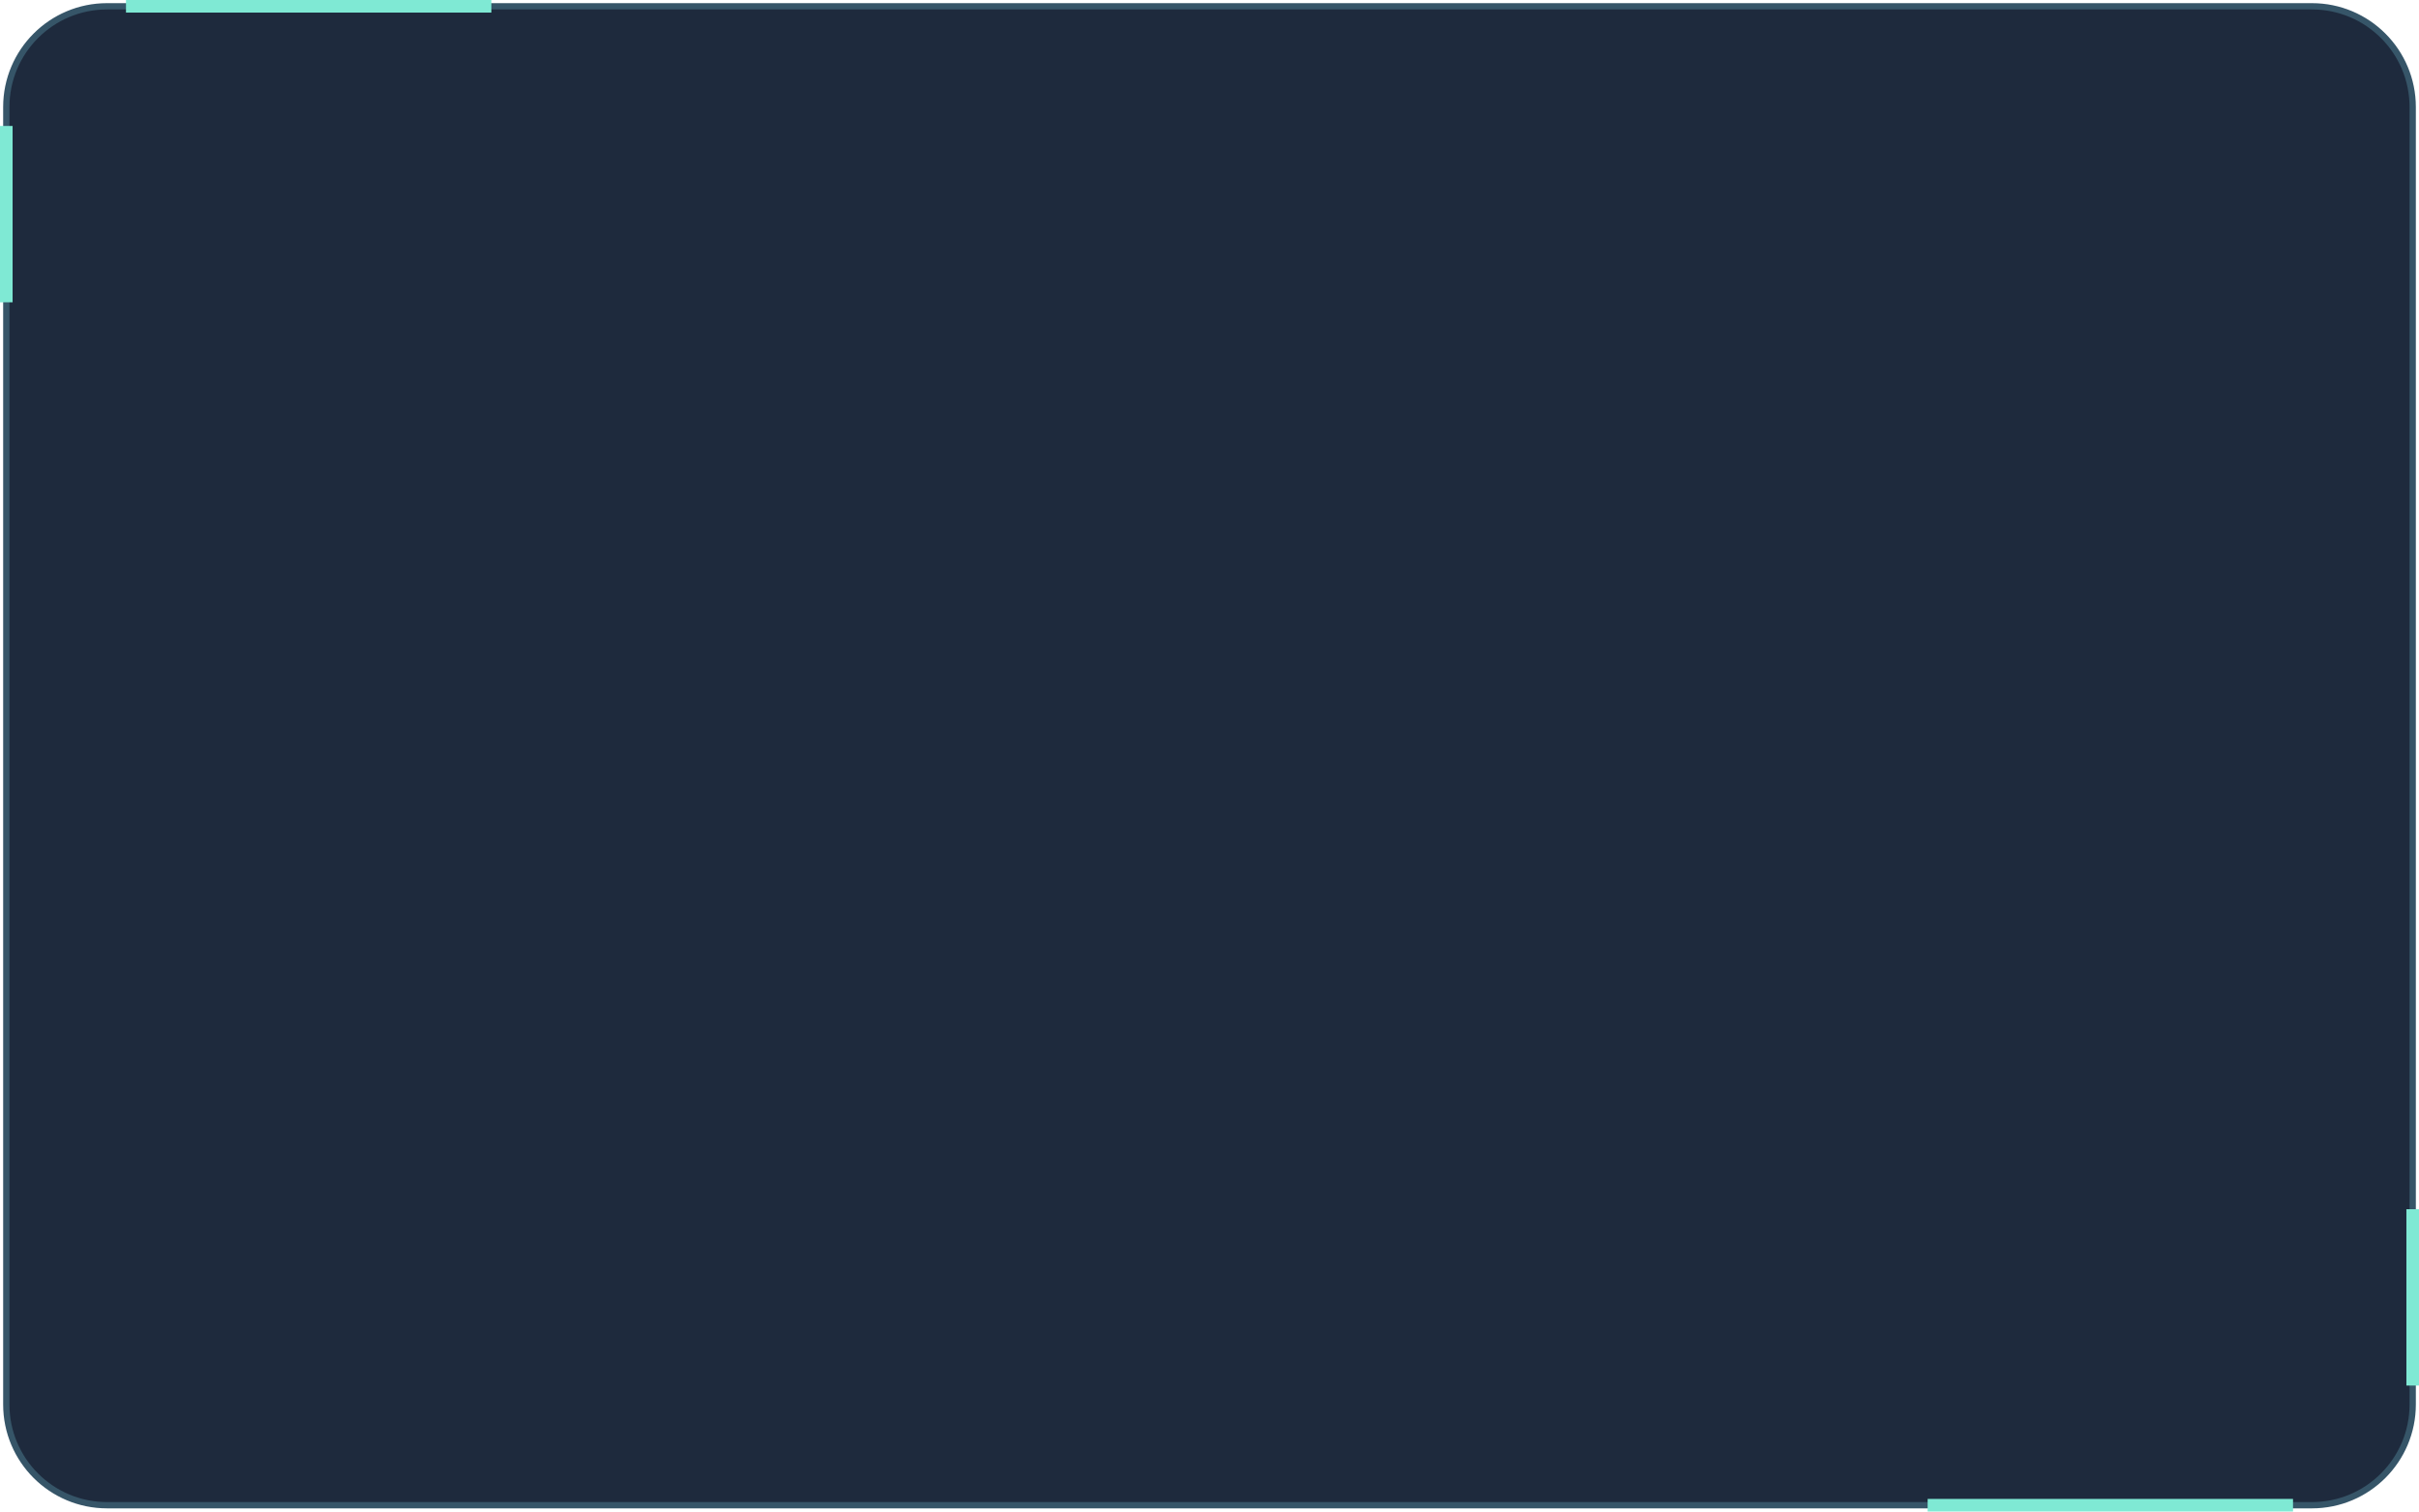
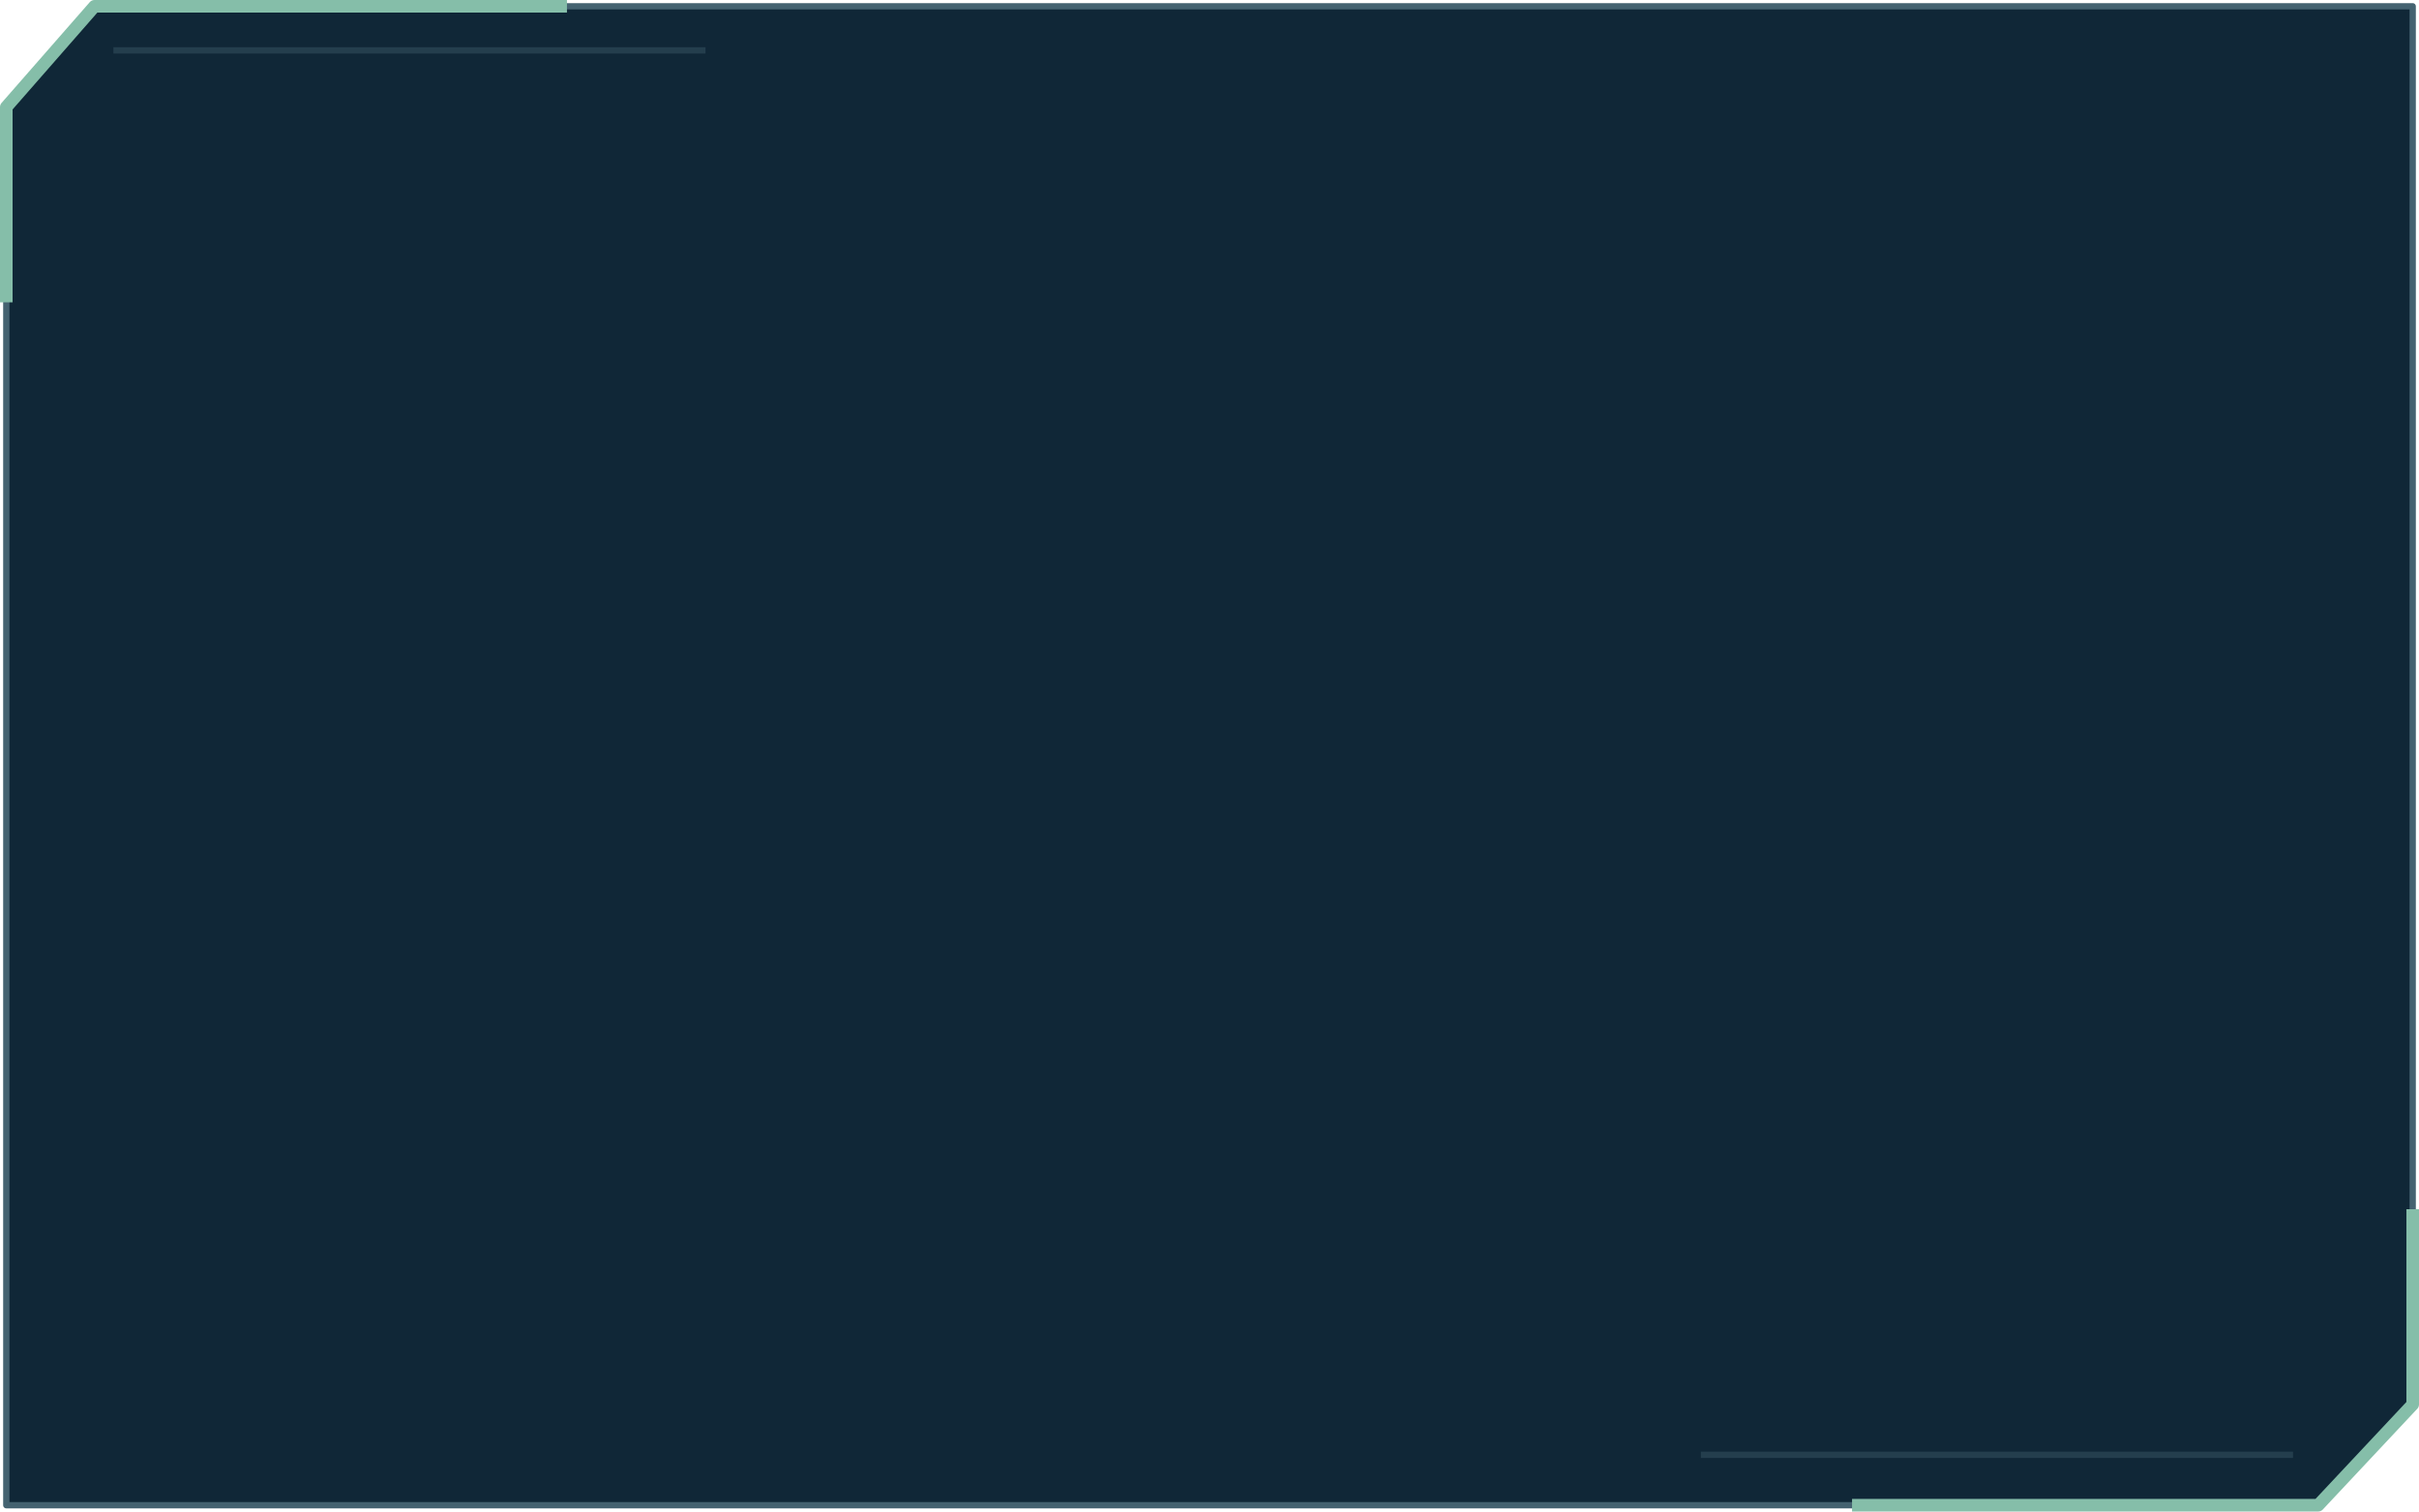
<svg xmlns="http://www.w3.org/2000/svg" width="384" height="240" viewBox="0 0 384 240">
-   <rect x="1" y="1" width="382" height="238" rx="16" fill="#101d31" fill-opacity=".94" stroke="#365568" />
-   <path d="M20 1H78M1 20V48" stroke="#7fe9d4" stroke-width="2" />
-   <path d="M364 239H306M383 220V192" stroke="#7fe9d4" stroke-width="2" />
+   <defs>
+     <linearGradient id="silver" x1="0" y1="0" x2=".7" y2="1">
+       <stop stop-color="#effffa" />
+       <stop offset=".36" stop-color="#9bc7cd" />
+       <stop offset="1" stop-color="#376373" />
+     </linearGradient>
+     <linearGradient id="teal" x1="0" y1="0" x2=".7" y2="1">
+       <stop stop-color="#b4fff2" />
+       <stop offset=".36" stop-color="#2dbda9" />
+       <stop offset="1" stop-color="#145164" />
+     </linearGradient>
+     <linearGradient id="red" x1="0" y1="0" x2=".7" y2="1">
+       <stop stop-color="#ffc0ae" />
+       <stop offset=".36" stop-color="#e46070" />
+       <stop offset="1" stop-color="#753249" />
+     </linearGradient>
+     <linearGradient id="gold" x1="0" y1="0" x2=".7" y2="1">
+       <stop stop-color="#ffe2a5" />
+       <stop offset=".36" stop-color="#db994b" />
+       <stop offset="1" stop-color="#705035" />
+     </linearGradient>
+     <linearGradient id="violet" x1="0" y1="0" x2=".7" y2="1">
+       <stop stop-color="#ecd5ff" />
+       <stop offset=".36" stop-color="#a679d0" />
+       <stop offset="1" stop-color="#503d80" />
+     </linearGradient>
+     <linearGradient id="boss" x1="0" y1="0" x2=".7" y2="1">
+       <stop stop-color="#f1a696" />
+       <stop offset=".36" stop-color="#a14f68" />
+       <stop offset="1" stop-color="#482944" />
+     </linearGradient>
+     <radialGradient id="aura">
+       <stop stop-color="#6dffe0" stop-opacity=".65" />
+       <stop offset=".5" stop-color="#6dffe0" stop-opacity=".19" />
+       <stop offset="1" stop-color="#6dffe0" stop-opacity="0" />
+     </radialGradient>
+     <radialGradient id="fire">
+       <stop stop-color="#ffb776" stop-opacity=".65" />
+       <stop offset=".5" stop-color="#ffb776" stop-opacity=".19" />
+       <stop offset="1" stop-color="#ffb776" stop-opacity="0" />
+     </radialGradient>
+     <radialGradient id="cloud">
+       <stop stop-color="#326c8f" stop-opacity=".65" />
+       <stop offset=".5" stop-color="#326c8f" stop-opacity=".19" />
+       <stop offset="1" stop-color="#326c8f" stop-opacity="0" />
+     </radialGradient>
+     <radialGradient id="violet_cloud">
+       <stop stop-color="#5a457e" stop-opacity=".65" />
+       <stop offset=".5" stop-color="#5a457e" stop-opacity=".19" />
+       <stop offset="1" stop-color="#5a457e" stop-opacity="0" />
+     </radialGradient>
+     <radialGradient id="planet">
+       <stop stop-color="#386b81" stop-opacity=".65" />
+       <stop offset=".5" stop-color="#386b81" stop-opacity=".19" />
+       <stop offset="1" stop-color="#386b81" stop-opacity="0" />
+     </radialGradient>
+     <linearGradient id="exhaust" x1="0" y1="0" x2="0" y2="1">
+       <stop stop-color="#d8ffff" />
+       <stop offset=".3" stop-color="#60fce0" />
+       <stop offset="1" stop-color="#29d8ea" stop-opacity="0" />
+     </linearGradient>
+   </defs>
+   <path d="M15 1H383V223L368 239H1V17Z" fill="#102737" stroke="#446270" stroke-width="1" stroke-linejoin="round" />
+   <path d="M1 48V17L15 1H90M294 239H368L383 223V192" fill="none" stroke="#85bea9" stroke-width="2" stroke-linejoin="round" />
+   <path d="M18 8H112M270 231H364" fill="none" stroke="#243e4d" stroke-width="1" stroke-linejoin="round" />
</svg>
